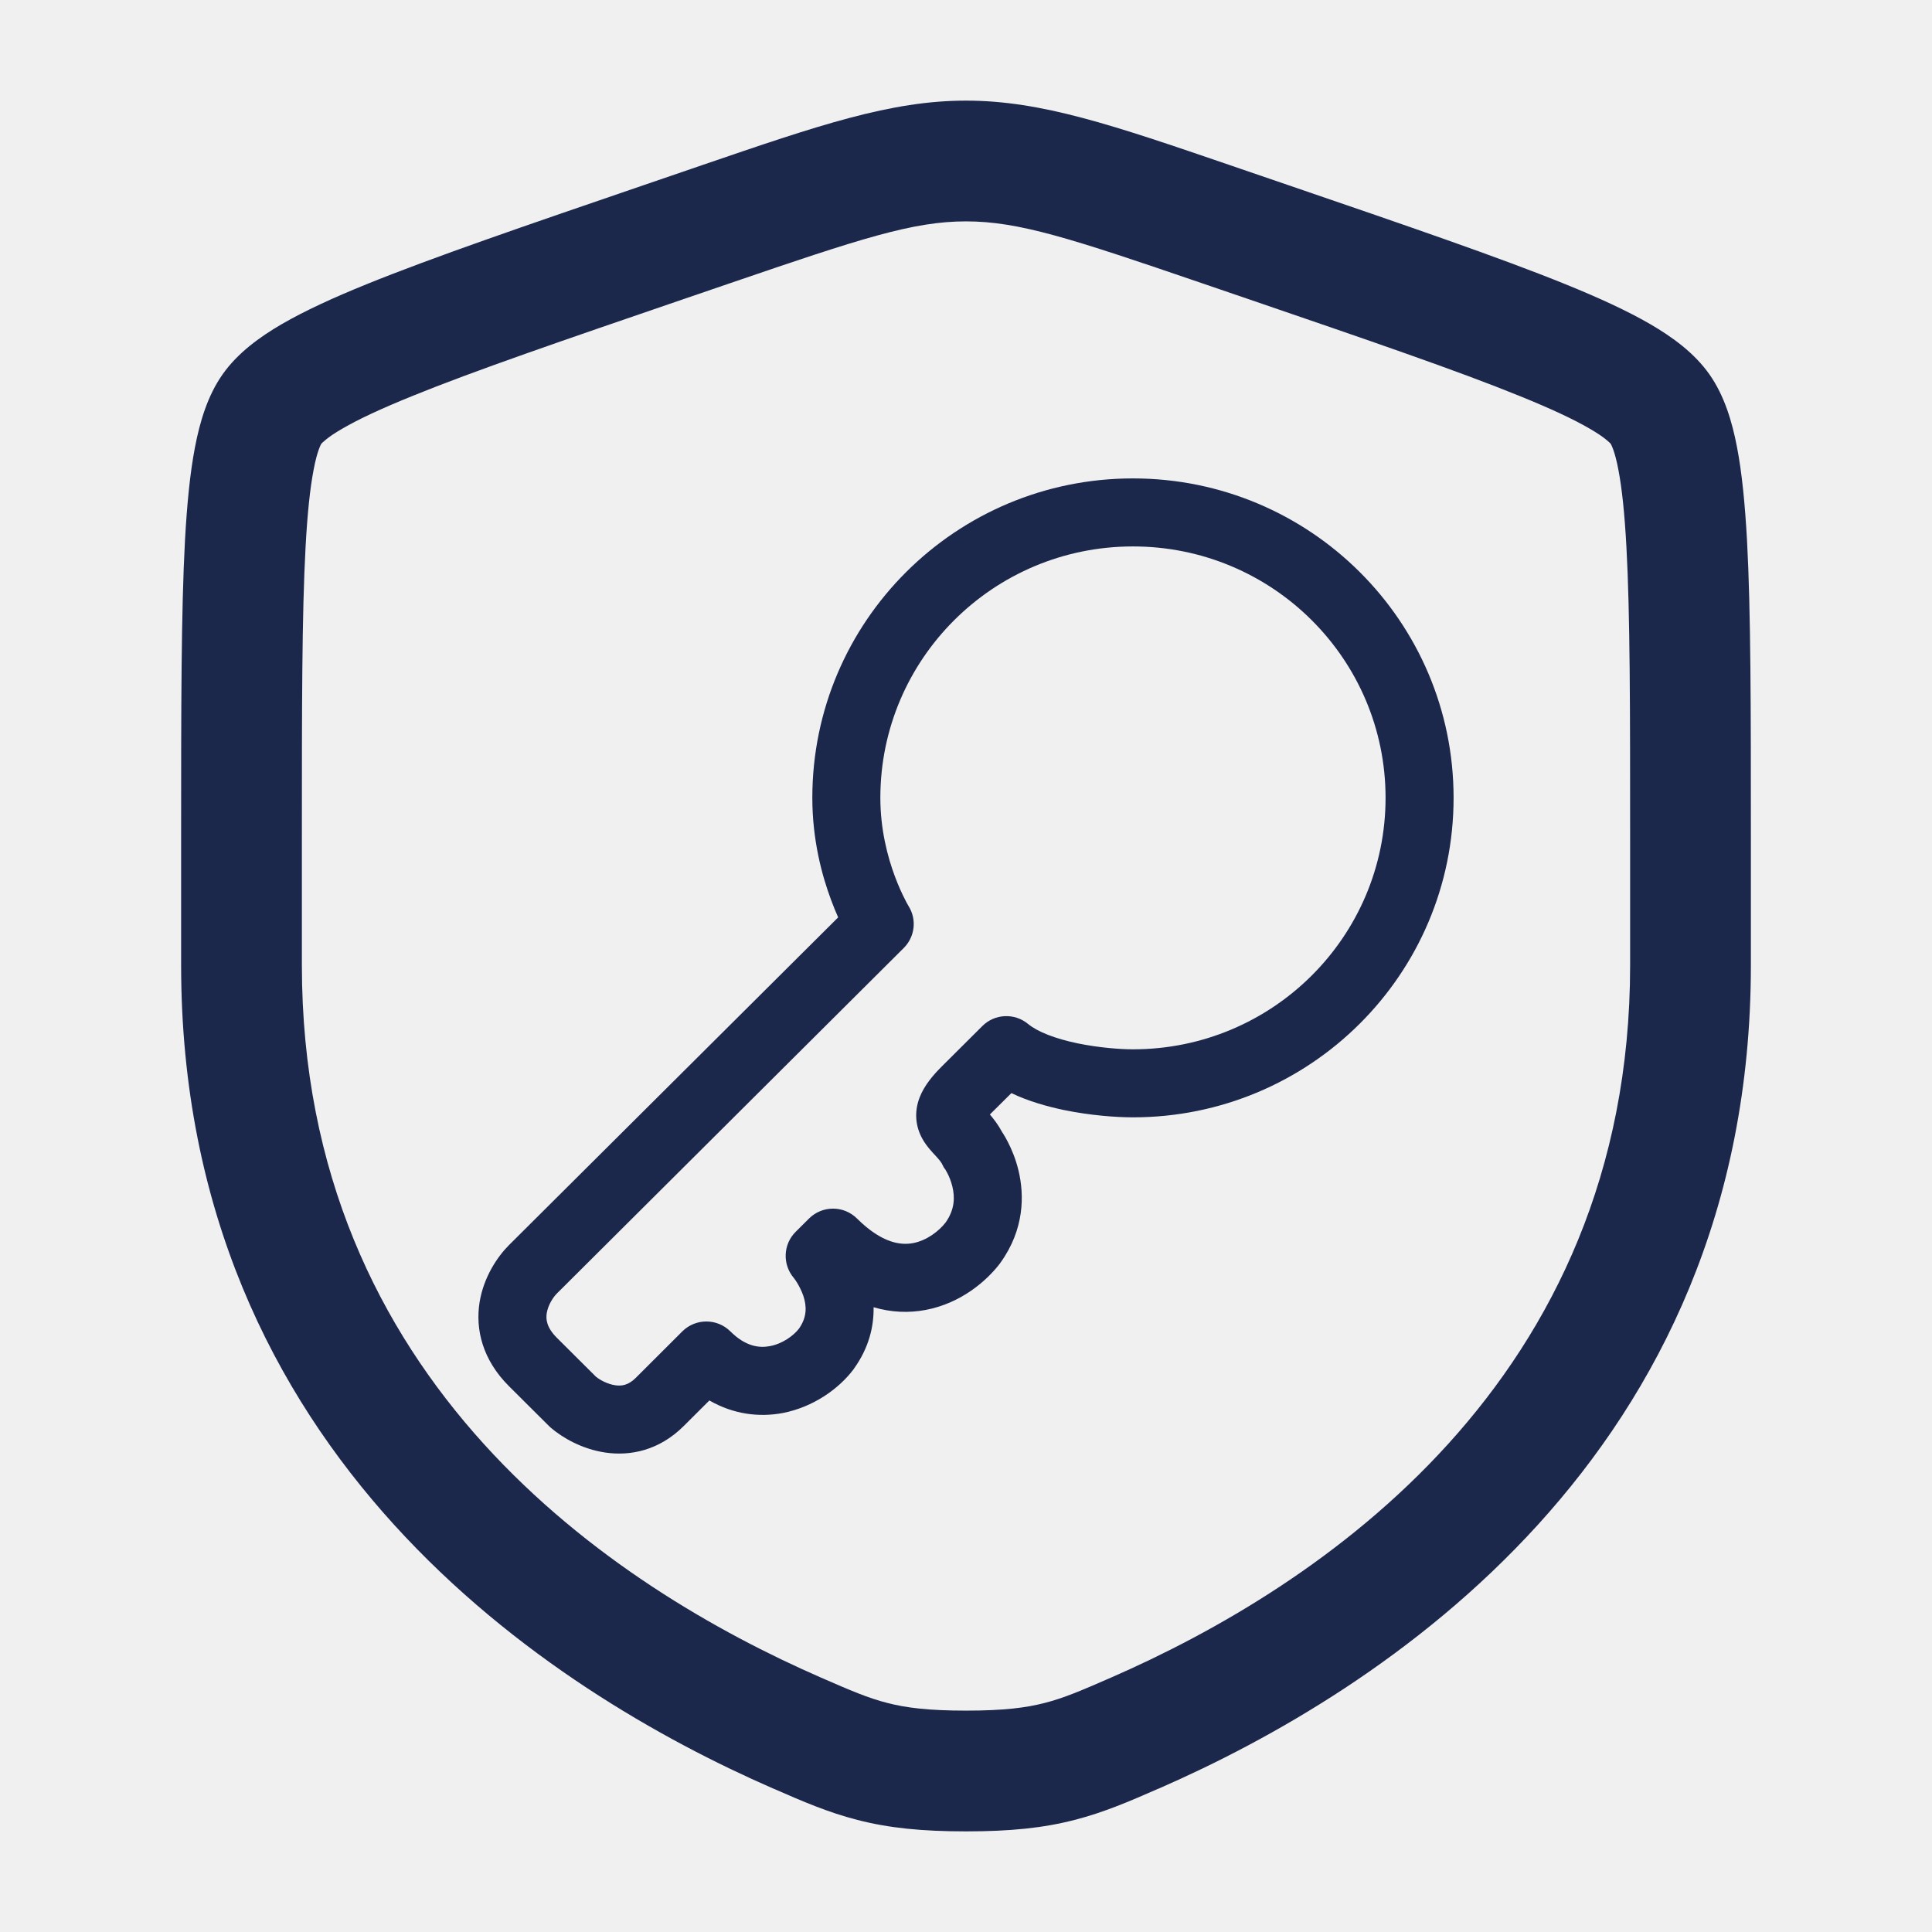
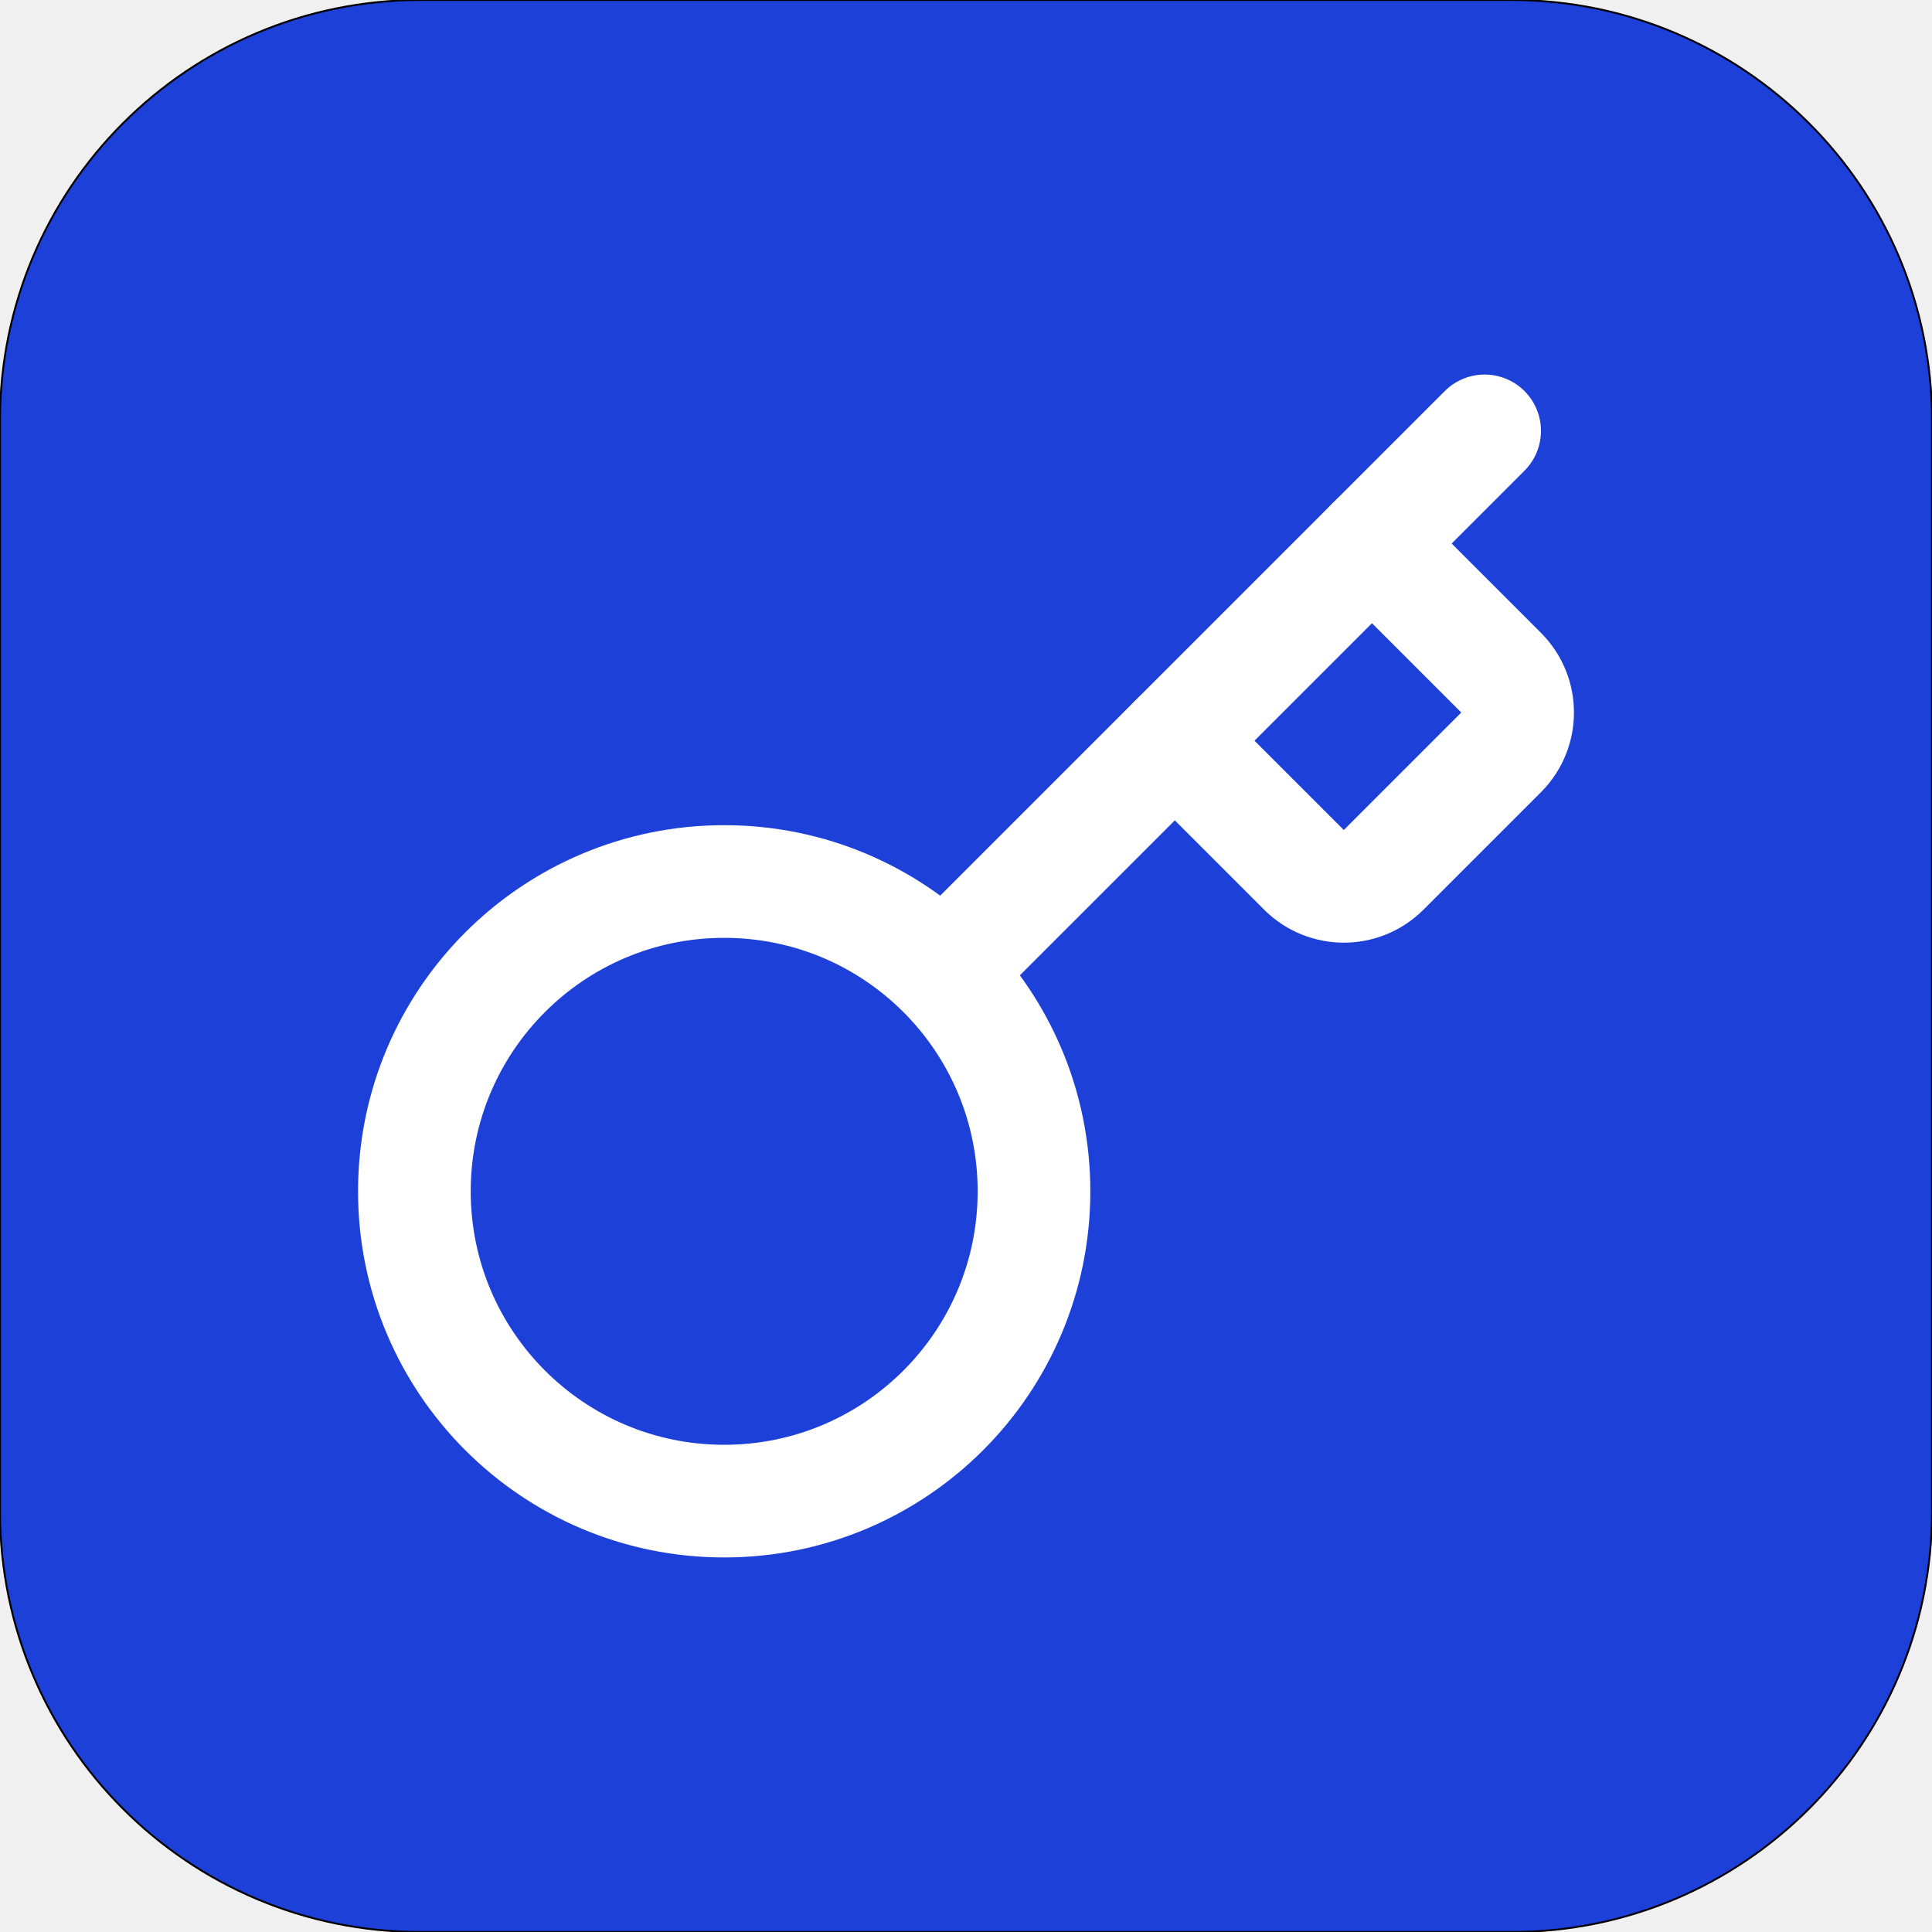
- <svg xmlns="http://www.w3.org/2000/svg" width="800px" height="800px" viewBox="0 0 24 24" fill="none">
+ <svg xmlns="http://www.w3.org/2000/svg" width="1024" height="1024" viewBox="0 0 1024 1024">
  <defs />
-   <path fill-rule="evenodd" clip-rule="evenodd" d="M 12 2.75 C 11.342 2.75 10.695 2.962 9.081 3.514 L 8.508 3.71 C 6.995 4.228 5.892 4.606 5.118 4.921 C 4.731 5.078 4.451 5.209 4.254 5.324 C 4.157 5.38 4.09 5.426 4.046 5.463 C 4.008 5.494 3.993 5.511 3.991 5.513 C 3.989 5.517 3.977 5.537 3.959 5.587 C 3.939 5.643 3.917 5.723 3.896 5.835 C 3.852 6.062 3.819 6.373 3.796 6.793 C 3.75 7.634 3.75 8.808 3.75 10.417 L 3.75 11.991 C 3.75 17.167 7.62 19.714 10.199 20.84 C 10.57 21.002 10.785 21.094 11.024 21.155 C 11.252 21.214 11.53 21.25 12 21.25 C 12.47 21.25 12.748 21.214 12.976 21.155 C 13.215 21.094 13.43 21.002 13.801 20.84 C 16.38 19.714 20.25 17.167 20.25 11.991 L 20.25 10.417 C 20.25 8.808 20.25 7.634 20.204 6.793 C 20.181 6.373 20.148 6.062 20.104 5.835 C 20.083 5.723 20.061 5.643 20.041 5.587 C 20.023 5.537 20.011 5.517 20.009 5.513 C 20.007 5.511 19.992 5.493 19.954 5.463 C 19.91 5.426 19.843 5.38 19.746 5.324 C 19.549 5.209 19.269 5.078 18.882 4.921 C 18.108 4.606 17.005 4.228 15.492 3.71 L 14.919 3.514 C 13.305 2.962 12.658 2.75 12 2.75 Z M 8.723 2.051 C 10.167 1.557 11.063 1.25 12 1.25 C 12.938 1.25 13.833 1.557 15.277 2.051 C 15.319 2.066 15.362 2.08 15.405 2.095 L 16.004 2.3 C 17.485 2.807 18.629 3.199 19.447 3.531 C 19.859 3.698 20.214 3.861 20.499 4.026 C 20.774 4.186 21.049 4.385 21.236 4.652 C 21.421 4.915 21.517 5.239 21.577 5.551 C 21.64 5.876 21.677 6.265 21.702 6.711 C 21.75 7.598 21.75 8.814 21.75 10.39 L 21.75 11.991 C 21.75 18.092 17.142 21.018 14.402 22.215 L 14.375 22.226 C 14.035 22.375 13.715 22.514 13.348 22.608 C 12.961 22.708 12.549 22.75 12 22.75 C 11.451 22.75 11.039 22.708 10.652 22.608 C 10.285 22.514 9.965 22.375 9.625 22.226 L 9.598 22.215 C 6.858 21.018 2.25 18.092 2.25 11.991 L 2.25 10.39 C 2.25 8.814 2.25 7.598 2.298 6.711 C 2.323 6.265 2.36 5.876 2.423 5.551 C 2.483 5.239 2.579 4.915 2.764 4.652 C 2.951 4.385 3.226 4.186 3.501 4.026 C 3.786 3.861 4.141 3.698 4.553 3.531 C 5.371 3.199 6.515 2.807 7.996 2.3 L 8.595 2.095 C 8.638 2.08 8.681 2.066 8.723 2.051 Z" fill="#1C274C" />
-   <path fill-rule="evenodd" clip-rule="evenodd" d="M 10.608 17.002 C 10.796 16.741 10.856 16.475 10.852 16.239 C 11.073 16.304 11.292 16.312 11.501 16.272 C 11.934 16.19 12.254 15.916 12.425 15.691 L 12.427 15.687 L 12.43 15.683 C 12.726 15.27 12.725 14.847 12.653 14.544 C 12.618 14.396 12.565 14.274 12.521 14.188 C 12.499 14.145 12.479 14.11 12.463 14.085 C 12.458 14.078 12.454 14.072 12.451 14.067 C 12.401 13.973 12.344 13.9 12.297 13.845 L 12.302 13.839 L 12.564 13.579 C 12.779 13.682 13.012 13.746 13.216 13.789 C 13.546 13.857 13.869 13.88 14.074 13.88 C 16.272 13.88 18.057 12.105 18.057 9.911 C 18.057 7.718 16.272 5.943 14.074 5.943 C 11.876 5.943 10.091 7.718 10.091 9.911 C 10.091 10.428 10.208 10.871 10.325 11.182 C 10.354 11.262 10.384 11.333 10.412 11.396 L 6.323 15.467 C 6.179 15.611 6.01 15.861 5.958 16.174 C 5.903 16.514 5.994 16.892 6.323 17.22 L 6.82 17.715 C 6.828 17.723 6.836 17.73 6.844 17.737 C 6.988 17.86 7.229 18.001 7.519 18.044 C 7.829 18.09 8.188 18.019 8.493 17.715 L 8.812 17.397 C 9.113 17.57 9.43 17.608 9.724 17.553 C 10.104 17.479 10.421 17.252 10.603 17.01 L 10.606 17.006 L 10.608 17.002 Z M 10.936 9.911 C 10.936 8.188 12.339 6.788 14.074 6.788 C 15.809 6.788 17.212 8.188 17.212 9.911 C 17.212 11.635 15.809 13.035 14.074 13.035 C 13.92 13.035 13.655 13.016 13.387 12.961 C 13.108 12.903 12.888 12.817 12.771 12.72 C 12.603 12.581 12.357 12.592 12.203 12.746 L 11.706 13.241 C 11.592 13.354 11.483 13.482 11.425 13.63 C 11.352 13.817 11.375 13.998 11.459 14.148 C 11.508 14.237 11.588 14.321 11.622 14.357 L 11.633 14.369 C 11.672 14.412 11.694 14.44 11.709 14.472 L 11.724 14.502 L 11.741 14.525 L 11.745 14.531 C 11.75 14.539 11.758 14.554 11.769 14.574 C 11.79 14.615 11.815 14.673 11.831 14.741 C 11.862 14.87 11.862 15.023 11.747 15.186 C 11.667 15.289 11.517 15.409 11.344 15.442 C 11.198 15.47 10.962 15.451 10.646 15.137 C 10.481 14.973 10.215 14.973 10.05 15.137 L 9.884 15.302 C 9.728 15.457 9.718 15.706 9.86 15.874 C 9.86 15.875 9.862 15.877 9.866 15.882 C 9.873 15.891 9.884 15.906 9.897 15.927 C 9.924 15.97 9.955 16.029 9.979 16.096 C 10.021 16.223 10.028 16.359 9.925 16.505 C 9.857 16.593 9.72 16.693 9.564 16.722 C 9.433 16.747 9.264 16.729 9.073 16.539 C 8.908 16.375 8.641 16.375 8.476 16.539 L 7.897 17.117 C 7.804 17.209 7.722 17.22 7.642 17.208 C 7.547 17.194 7.455 17.144 7.403 17.102 L 6.92 16.621 C 6.786 16.488 6.78 16.385 6.792 16.311 C 6.809 16.21 6.871 16.114 6.92 16.066 L 11.227 11.776 C 11.366 11.637 11.391 11.421 11.286 11.255 L 11.285 11.253 C 11.284 11.25 11.281 11.245 11.277 11.239 C 11.268 11.224 11.255 11.2 11.24 11.169 C 11.207 11.105 11.162 11.009 11.117 10.888 C 11.025 10.642 10.936 10.302 10.936 9.911 Z M 9.86 15.874 C 9.86 15.875 9.861 15.876 9.862 15.877 L 9.861 15.876 L 9.86 15.874 Z" fill="#1C274C" style="" />
+   <rect width="1024" height="1024" style="stroke: rgb(0, 0, 0); fill: rgb(29, 65, 216);" rx="222.815" ry="222.815" />
+   <g style="" transform="matrix(1.492915, 0, 0, 1.492915, -260.089, -242.137)">
+     <path d="M 591.303 425.152 L 637.298 471.147 C 645.078 478.768 657.516 478.768 665.296 471.147 L 707.293 429.152 C 714.911 421.373 714.911 408.934 707.293 401.155 L 661.297 355.16" stroke="#ffffff" stroke-linecap="round" stroke-linejoin="round" style="fill: none; stroke-width: 40px;" />
+     <path d="M 701.293 315.164 L 509.312 507.145" stroke="#ffffff" stroke-linecap="round" stroke-linejoin="round" style="stroke-width: 40px;" />
+     <circle cx="431.319" cy="585.136" r="109.988" stroke="#ffffff" fill="none" style="stroke-width: 40px;" />
+   </g>
</svg>
